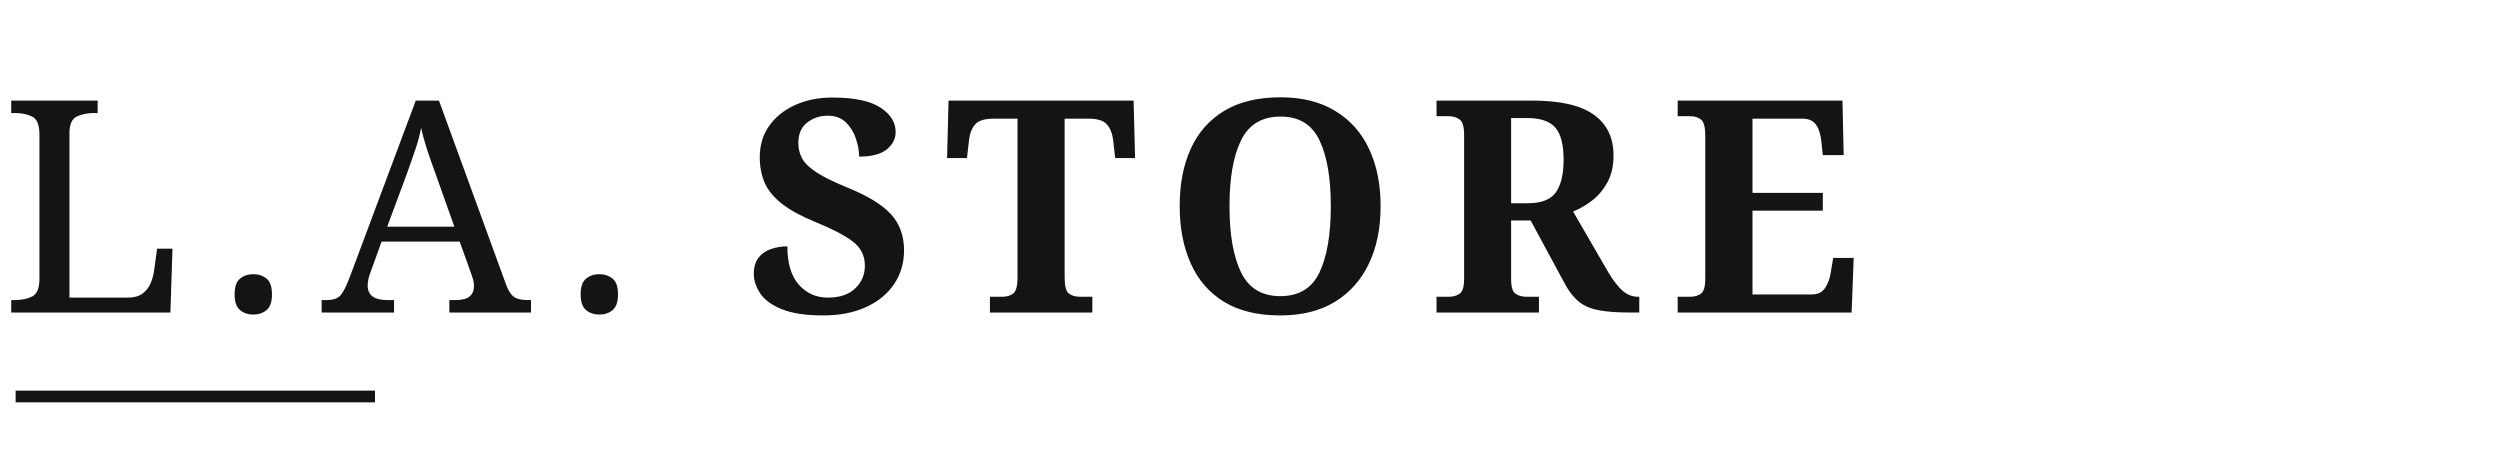
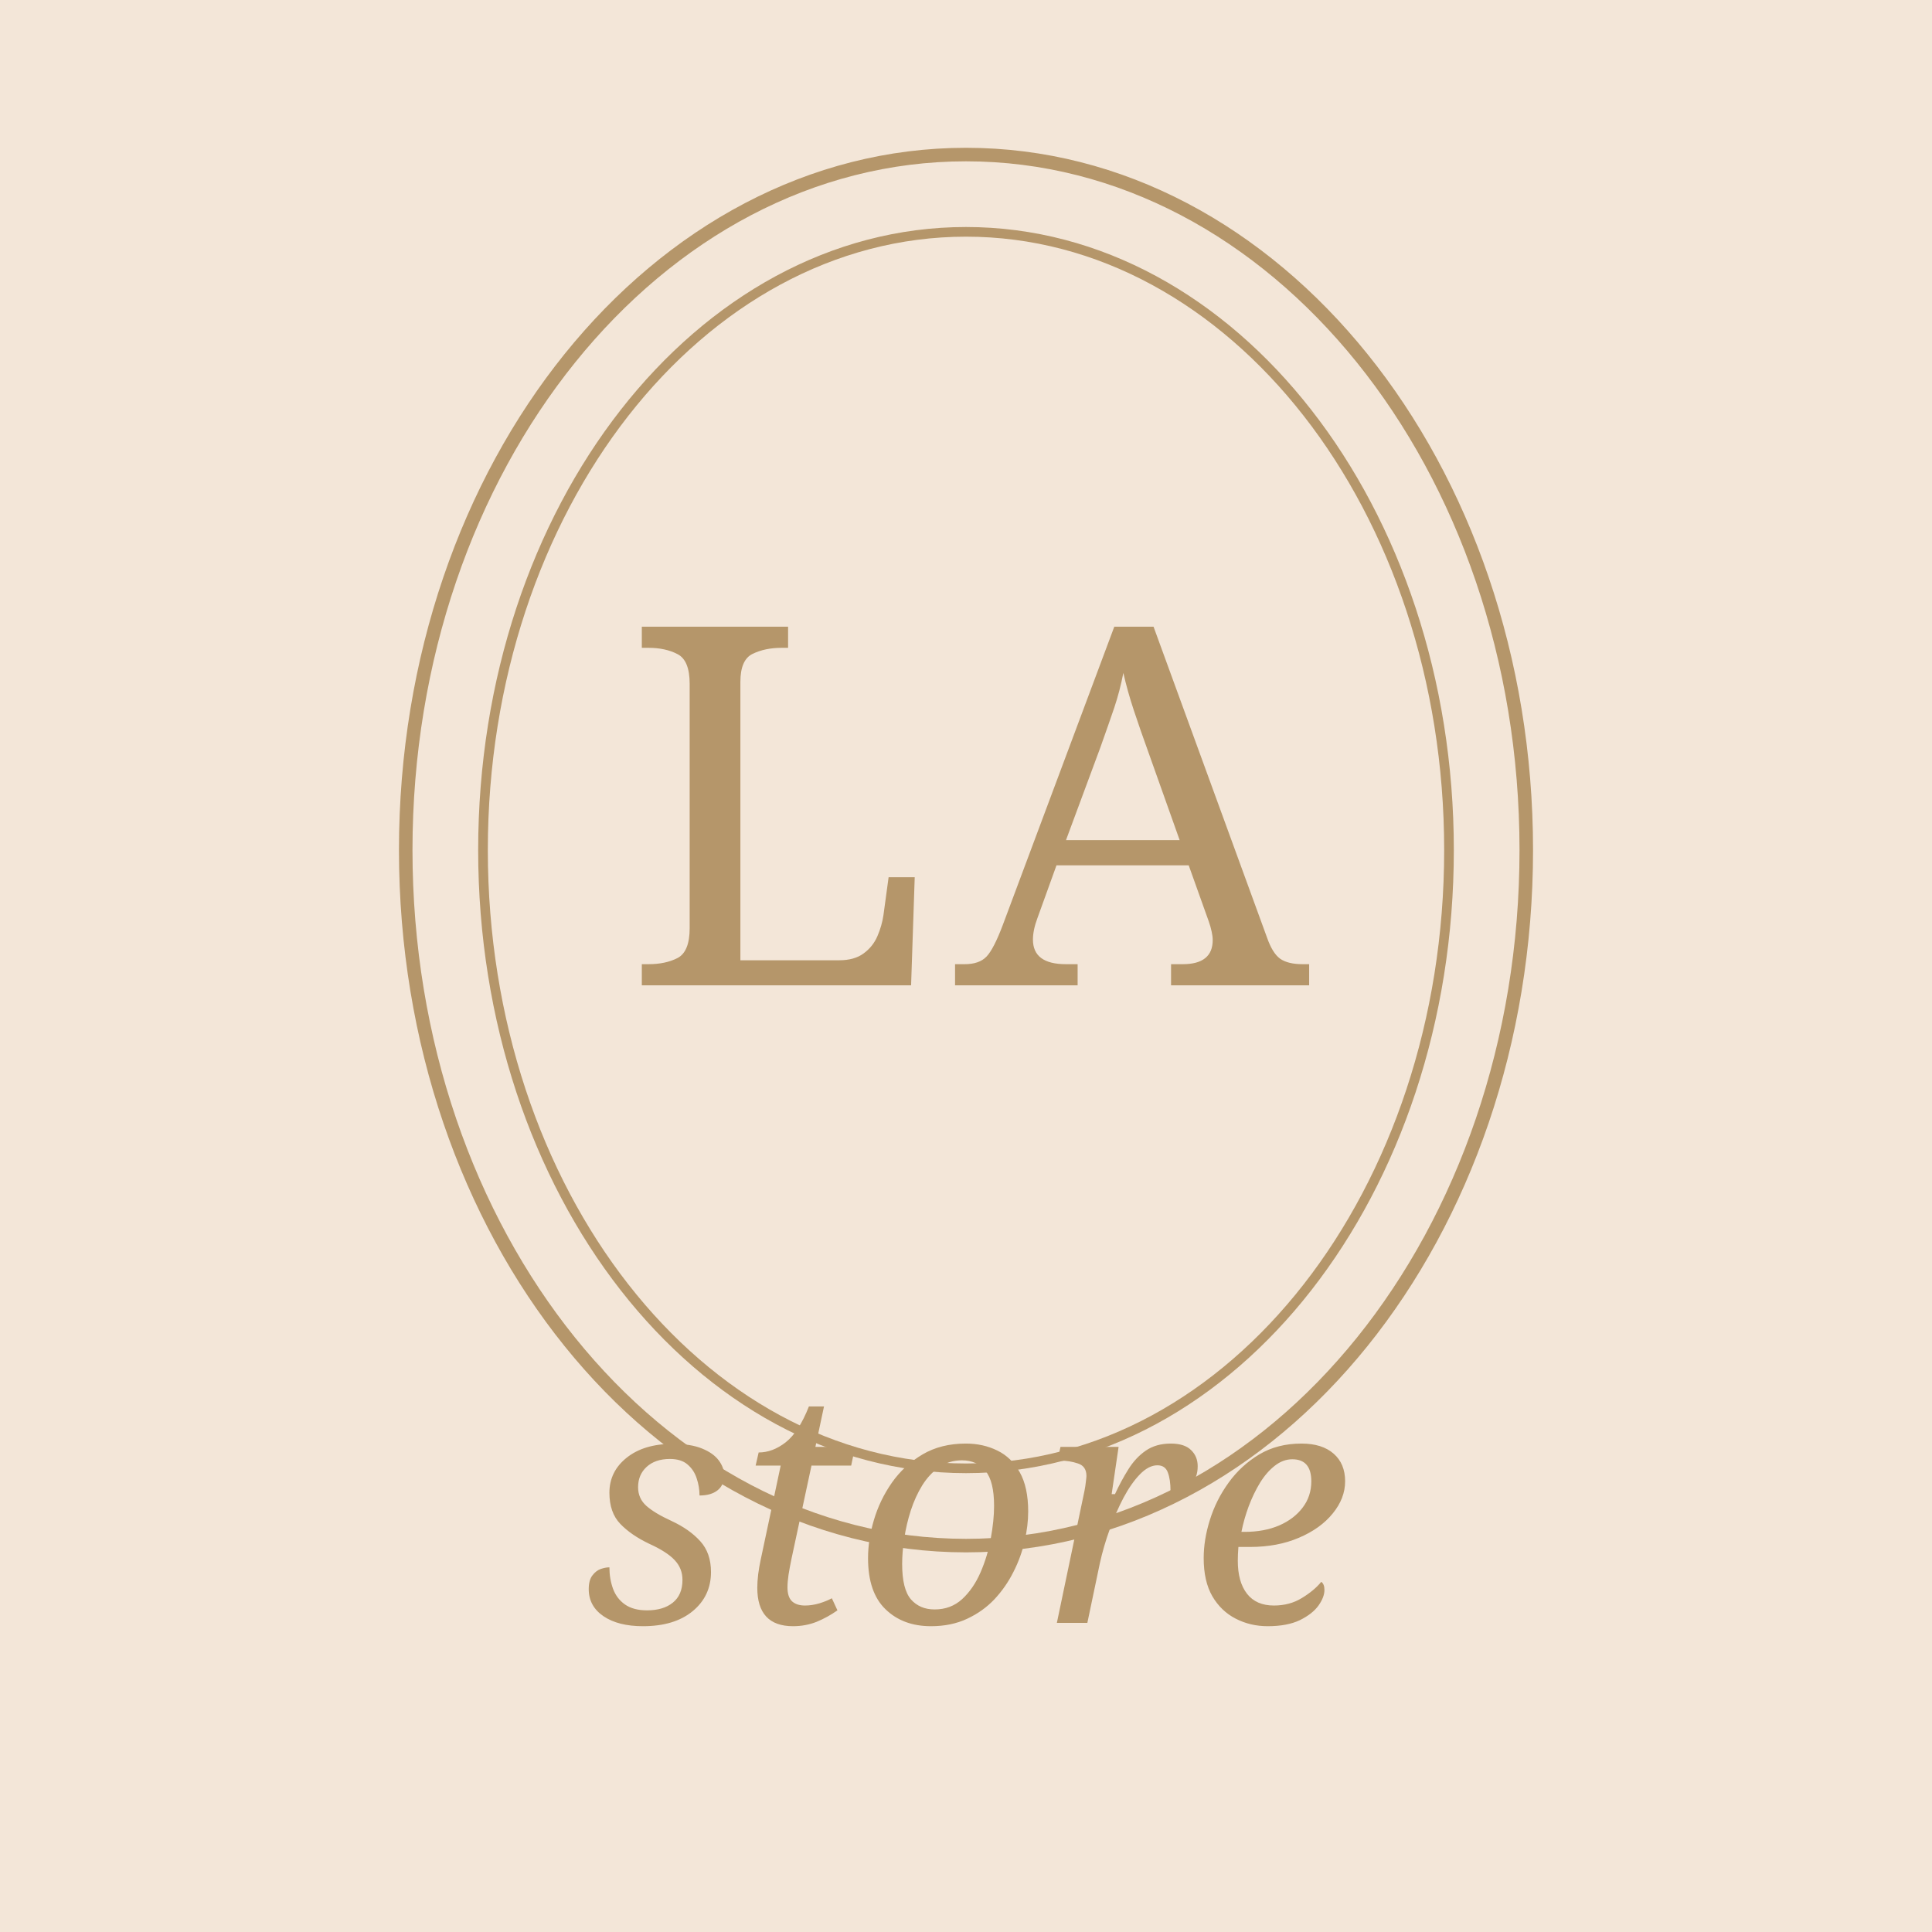
- <svg xmlns="http://www.w3.org/2000/svg" viewBox="0 0 320 60" role="img" aria-labelledby="lastoreLogoTitle">
-   <text x="0" y="40" font-family="'Cormorant Garamond', Georgia, serif" font-size="38" letter-spacing="4" fill="#141414">L.A. <tspan font-weight="600">STORE</tspan>
-   </text>
-   <rect x="2" y="50" width="46" height="1.5" fill="#141414" />
+ <svg xmlns="http://www.w3.org/2000/svg" viewBox="0 0 200 200" role="img" aria-labelledby="lastoreLogoTitle">
+   <rect width="200" height="200" fill="#F3E6D8" />
+   <ellipse cx="100" cy="88" rx="58" ry="72" fill="none" stroke="#B5966A" stroke-width="1.4" />
+   <ellipse cx="100" cy="88" rx="50" ry="64" fill="none" stroke="#B5966A" stroke-width="1" />
+   <text x="100" y="102" font-family="'Cormorant Garamond', Georgia, serif" font-size="52" font-weight="500" letter-spacing="2" fill="#B5966A" text-anchor="middle">LA</text>
+   <text x="100" y="168" font-family="'Cormorant Garamond', Georgia, serif" font-style="italic" font-weight="400" font-size="34" fill="#B5966A" text-anchor="middle">store</text>
</svg>
